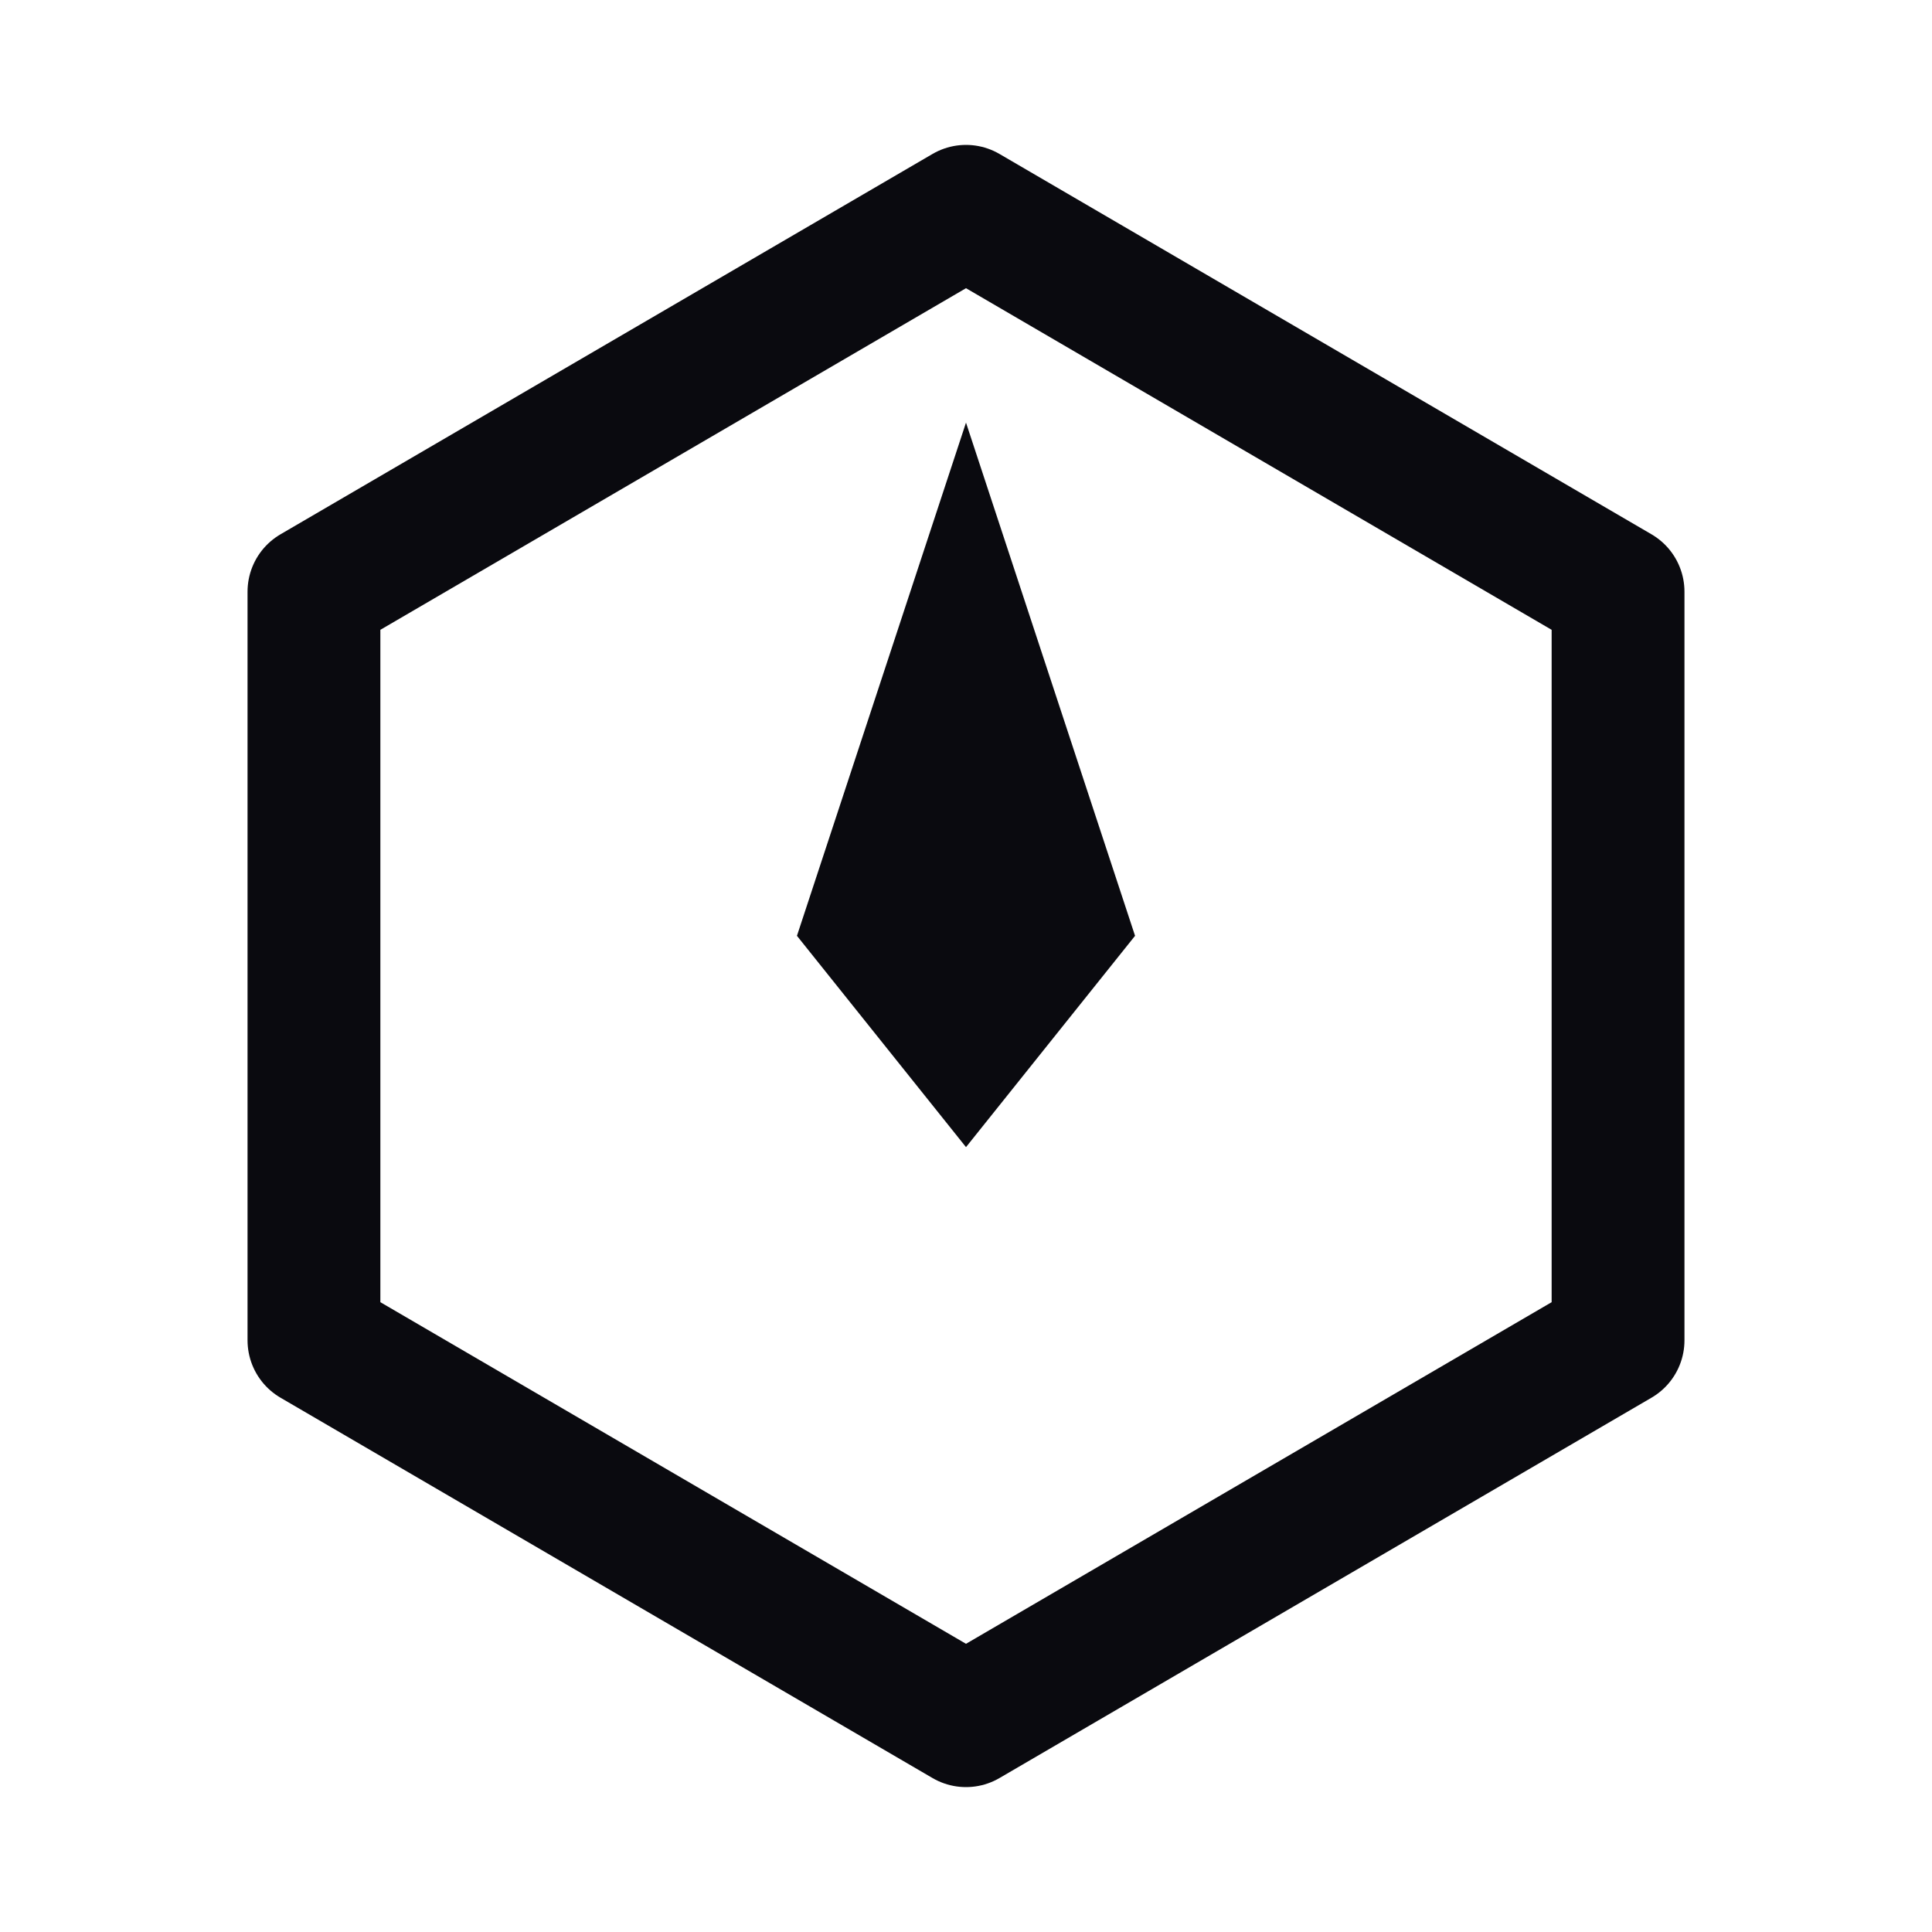
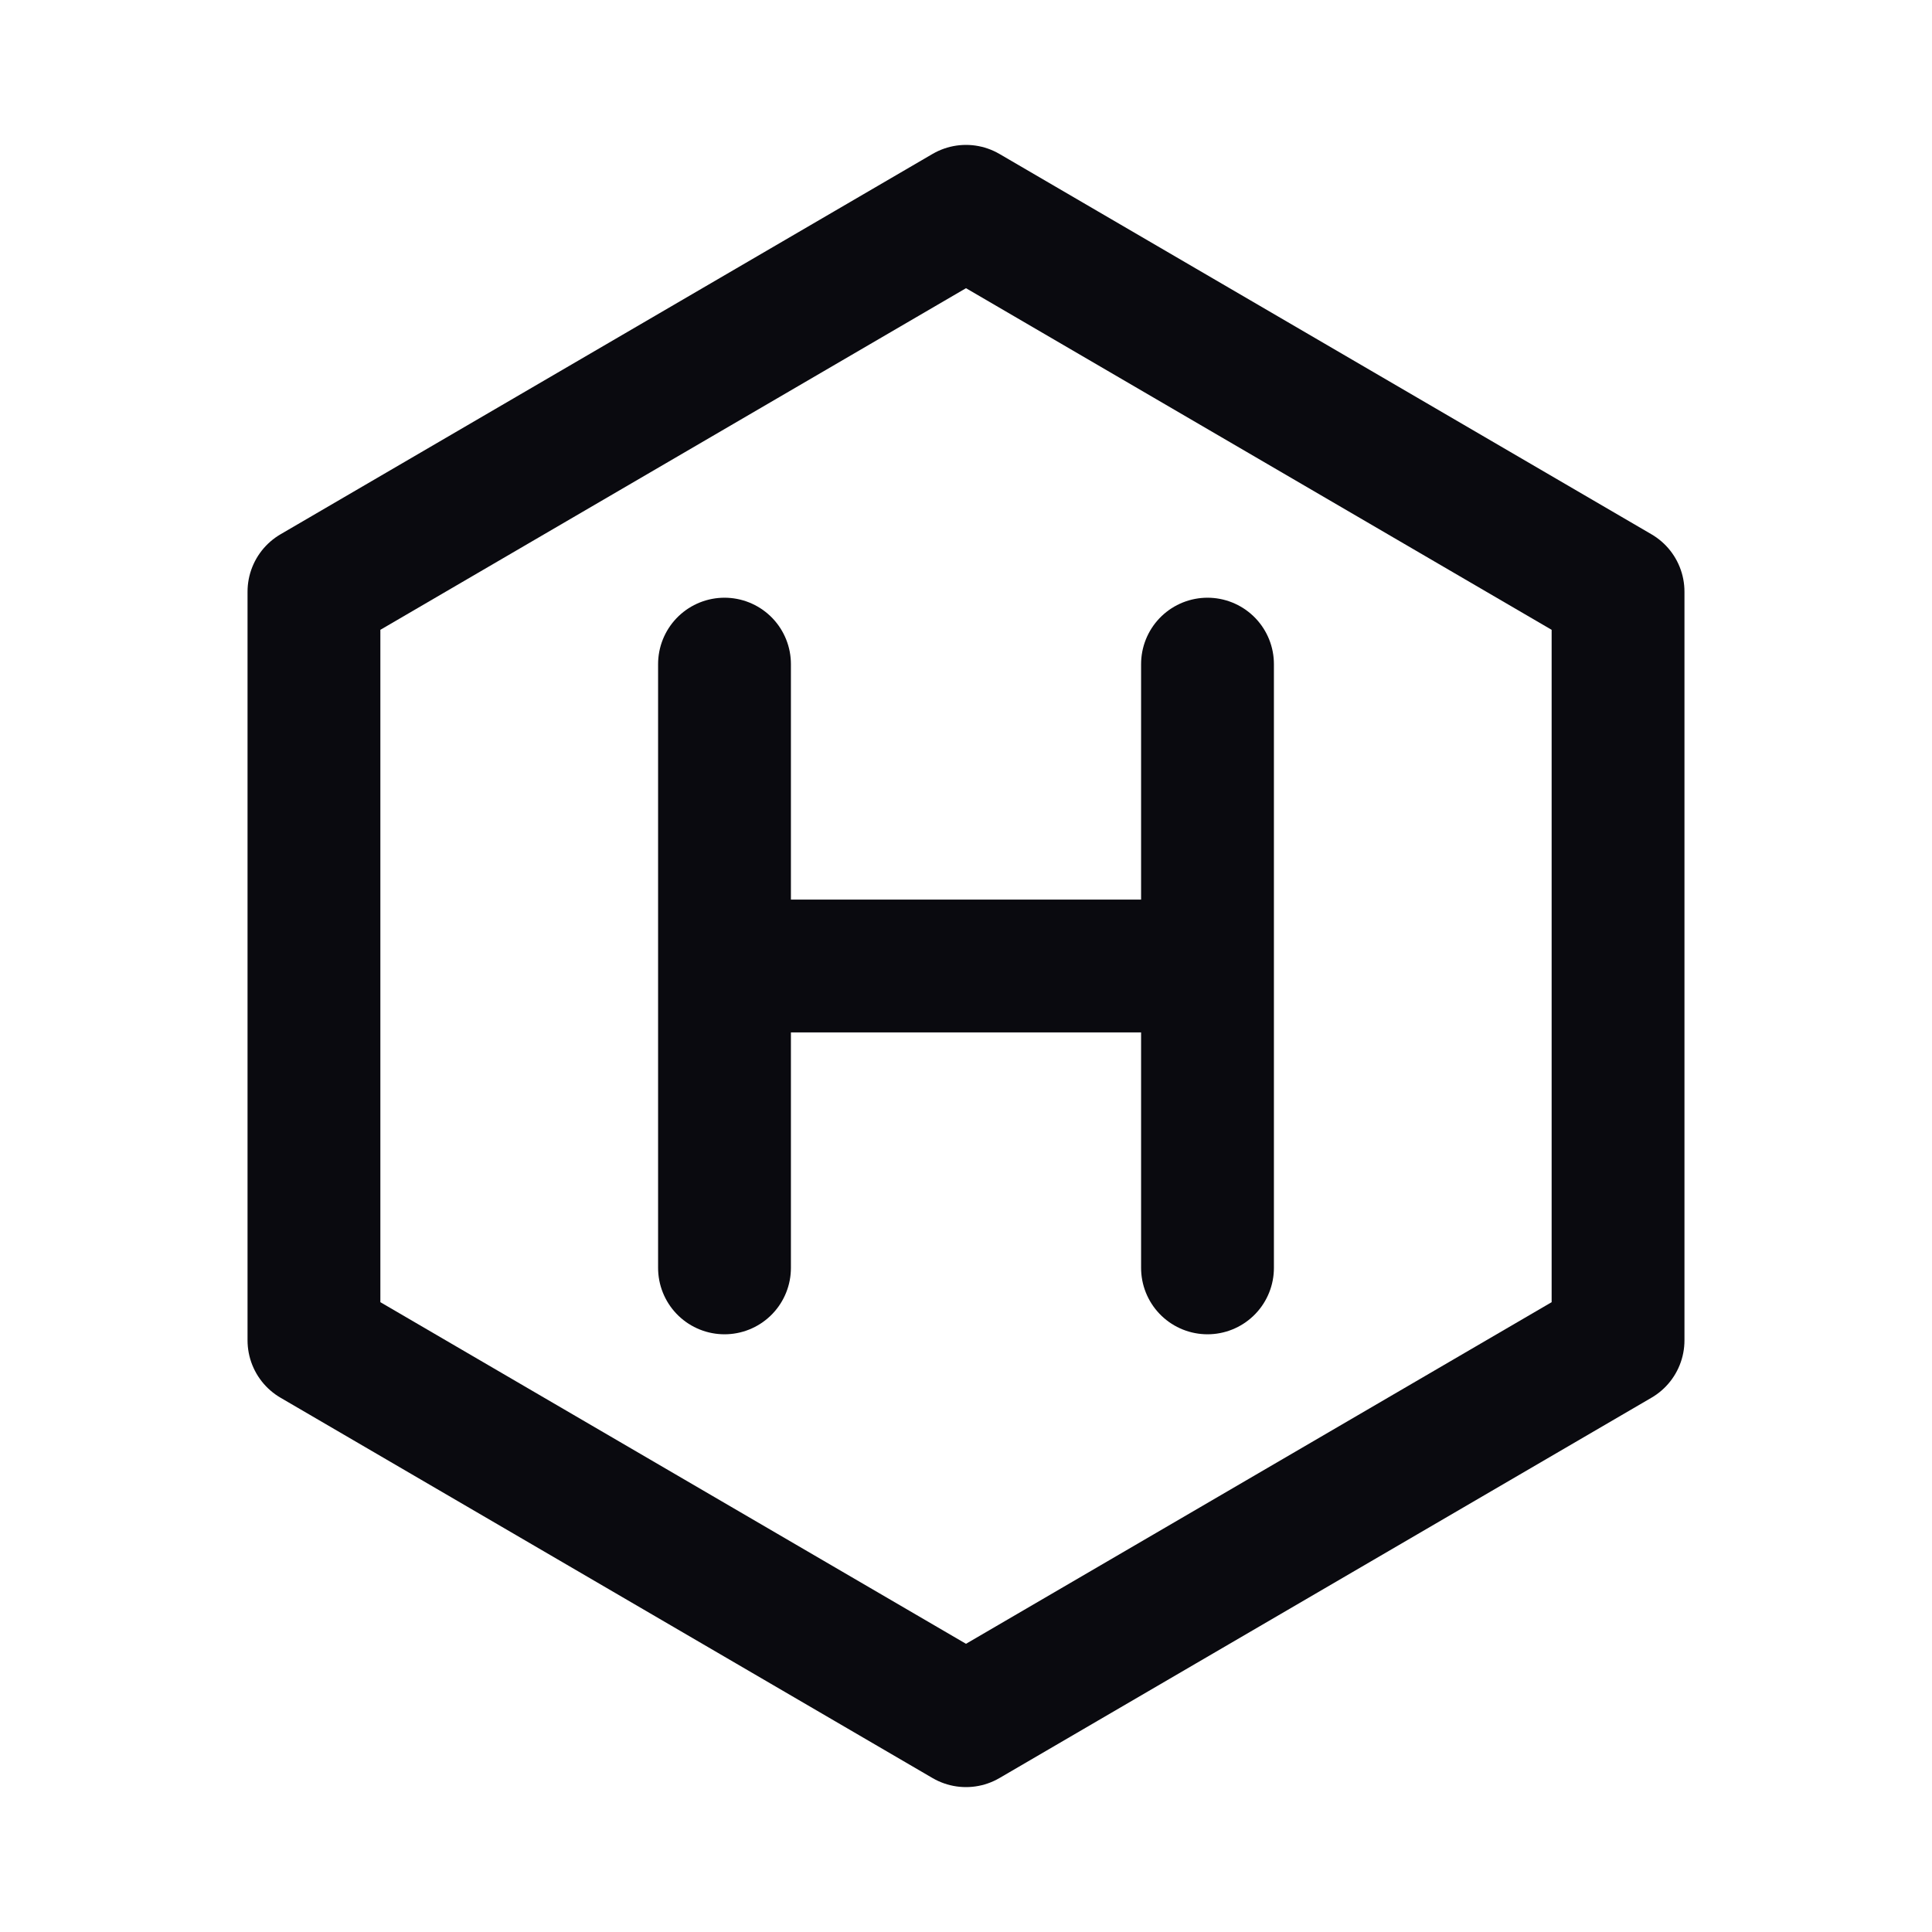
<svg xmlns="http://www.w3.org/2000/svg" width="32" height="32" viewBox="0 0 32 32" fill="none">
  <path d="M16 3.5L26.8 9.8L26.8 22.2L16 28.5L5.2 22.2L5.2 9.8L16 3.5Z" stroke="#0A0A0F" stroke-width="2.2" stroke-linejoin="round" />
-   <path d="M16 7L18.8 15.5L16 19L13.2 15.5L16 7Z" fill="#0A0A0F" />
+   <path d="M12 11V21M20 11V21M12 16H20" stroke="#0A0A0F" stroke-width="2.2" stroke-linecap="round" />
</svg>
